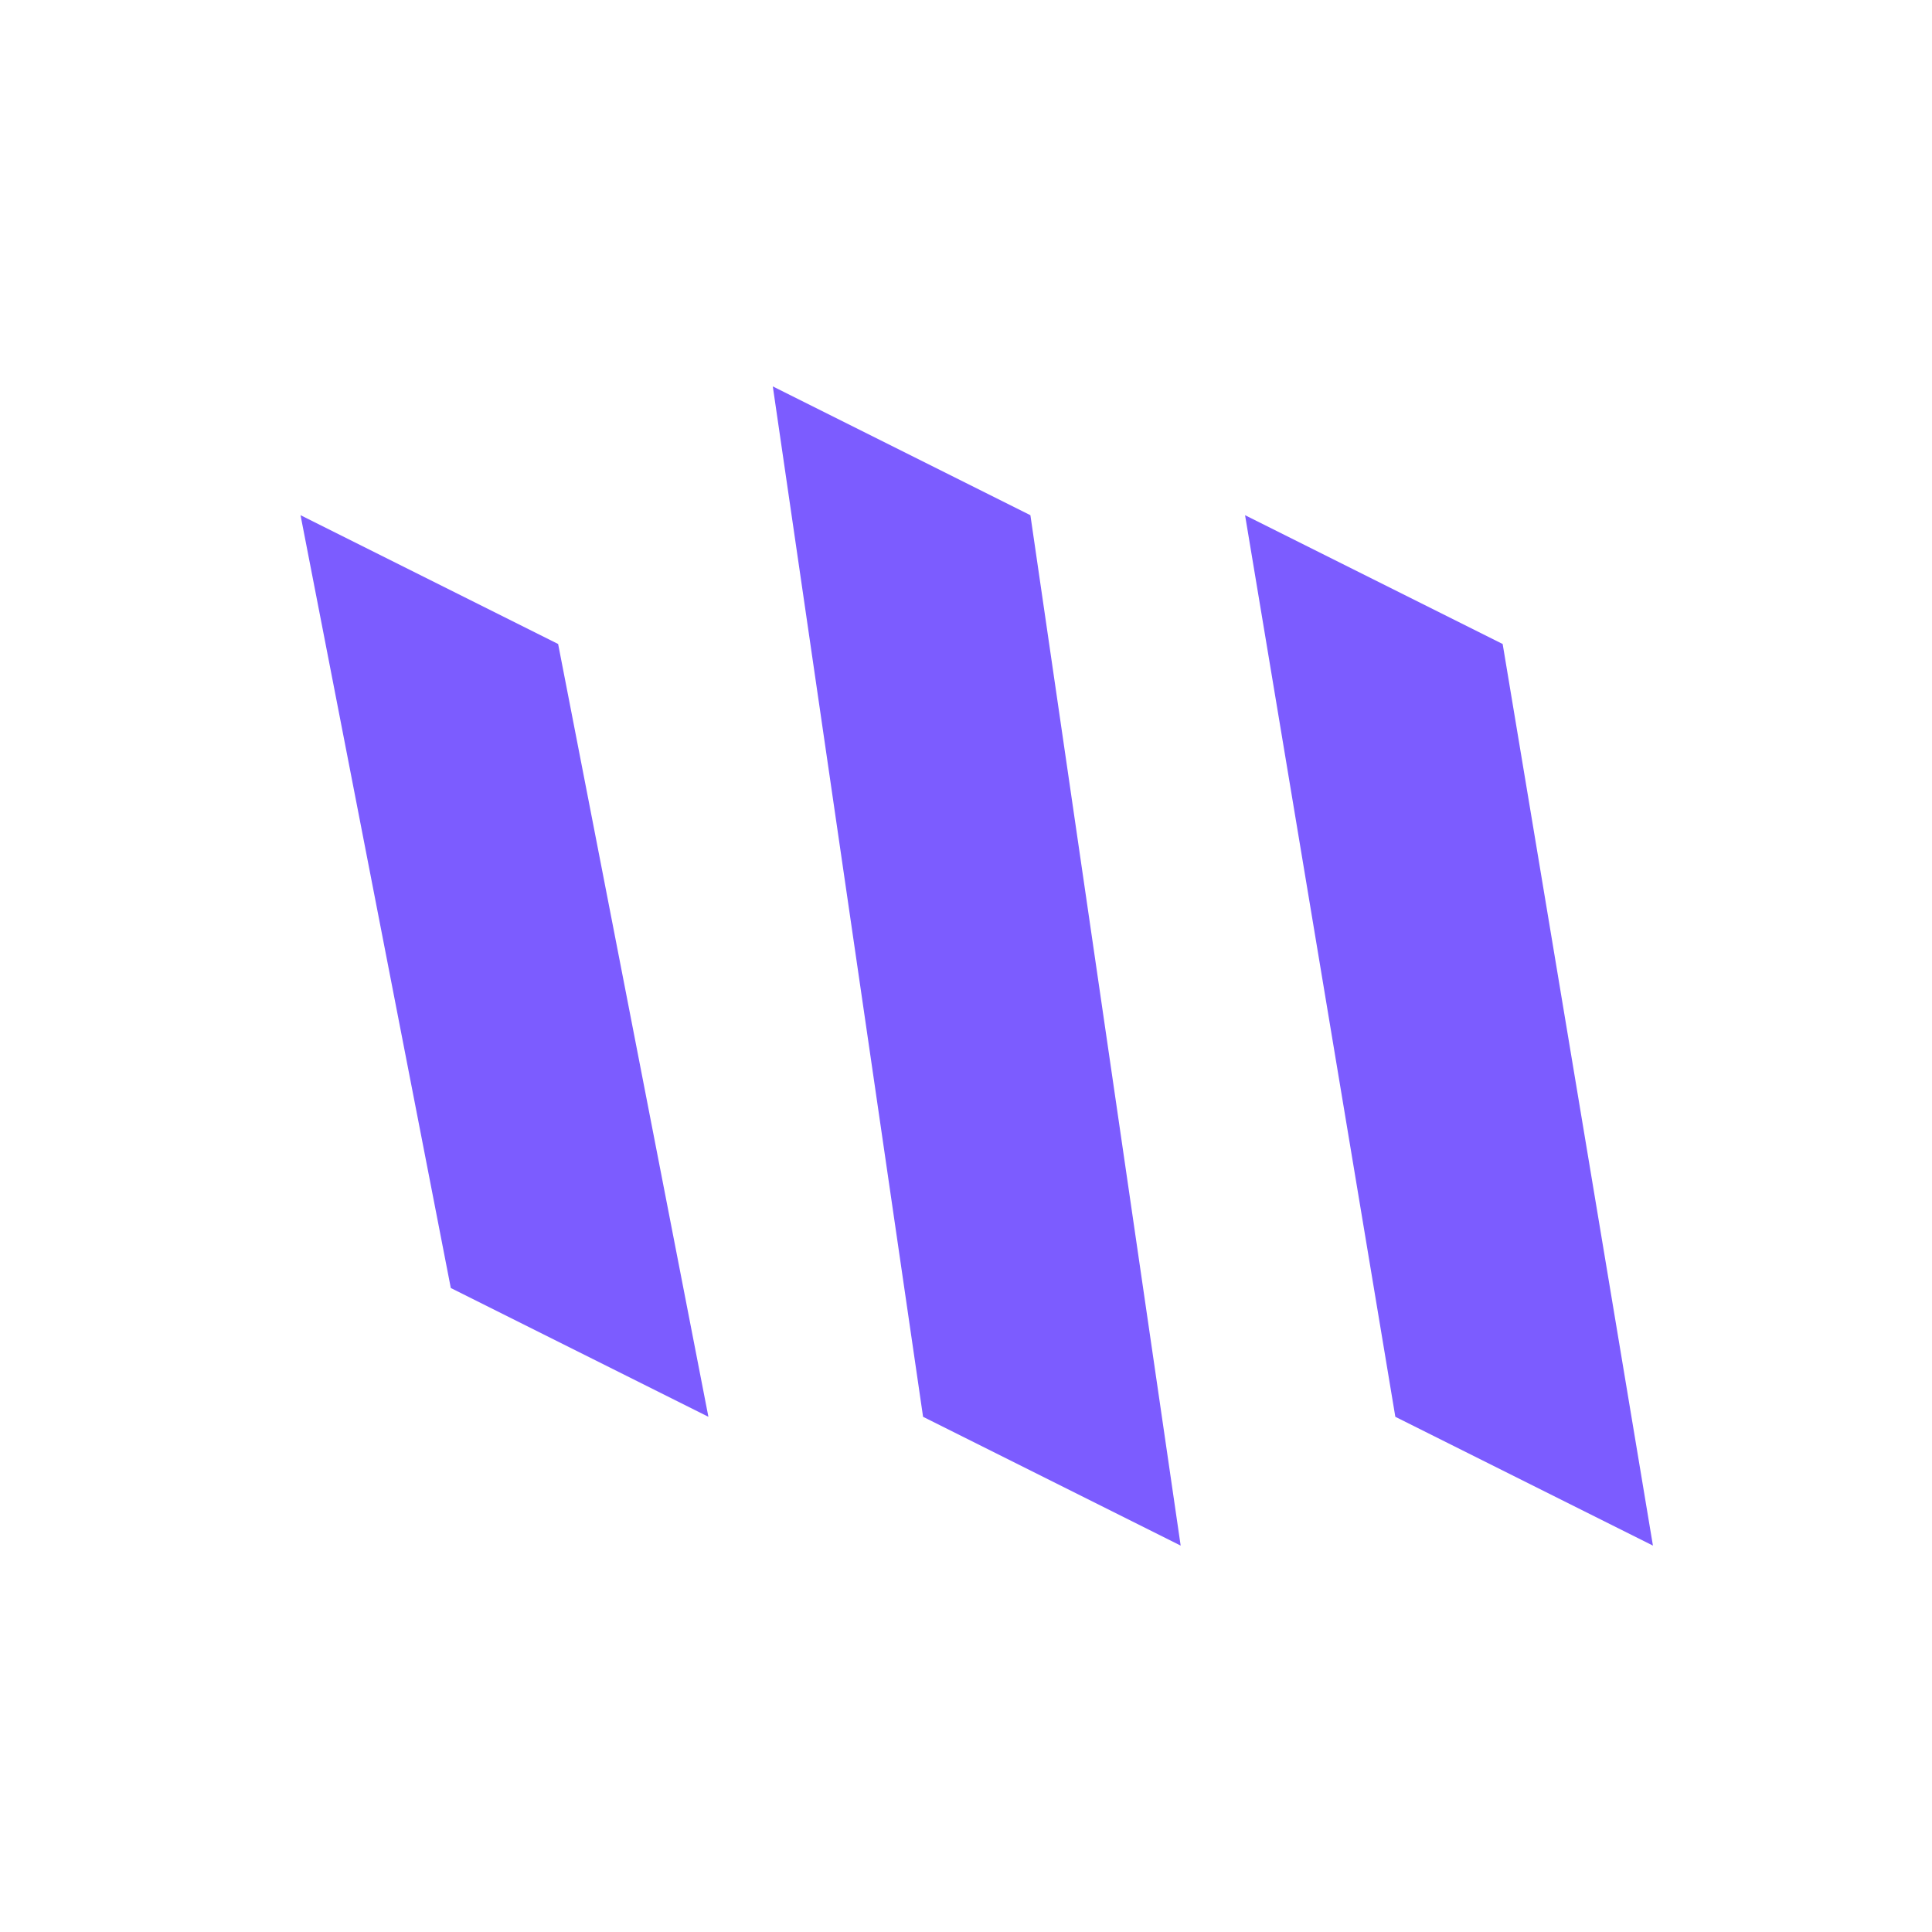
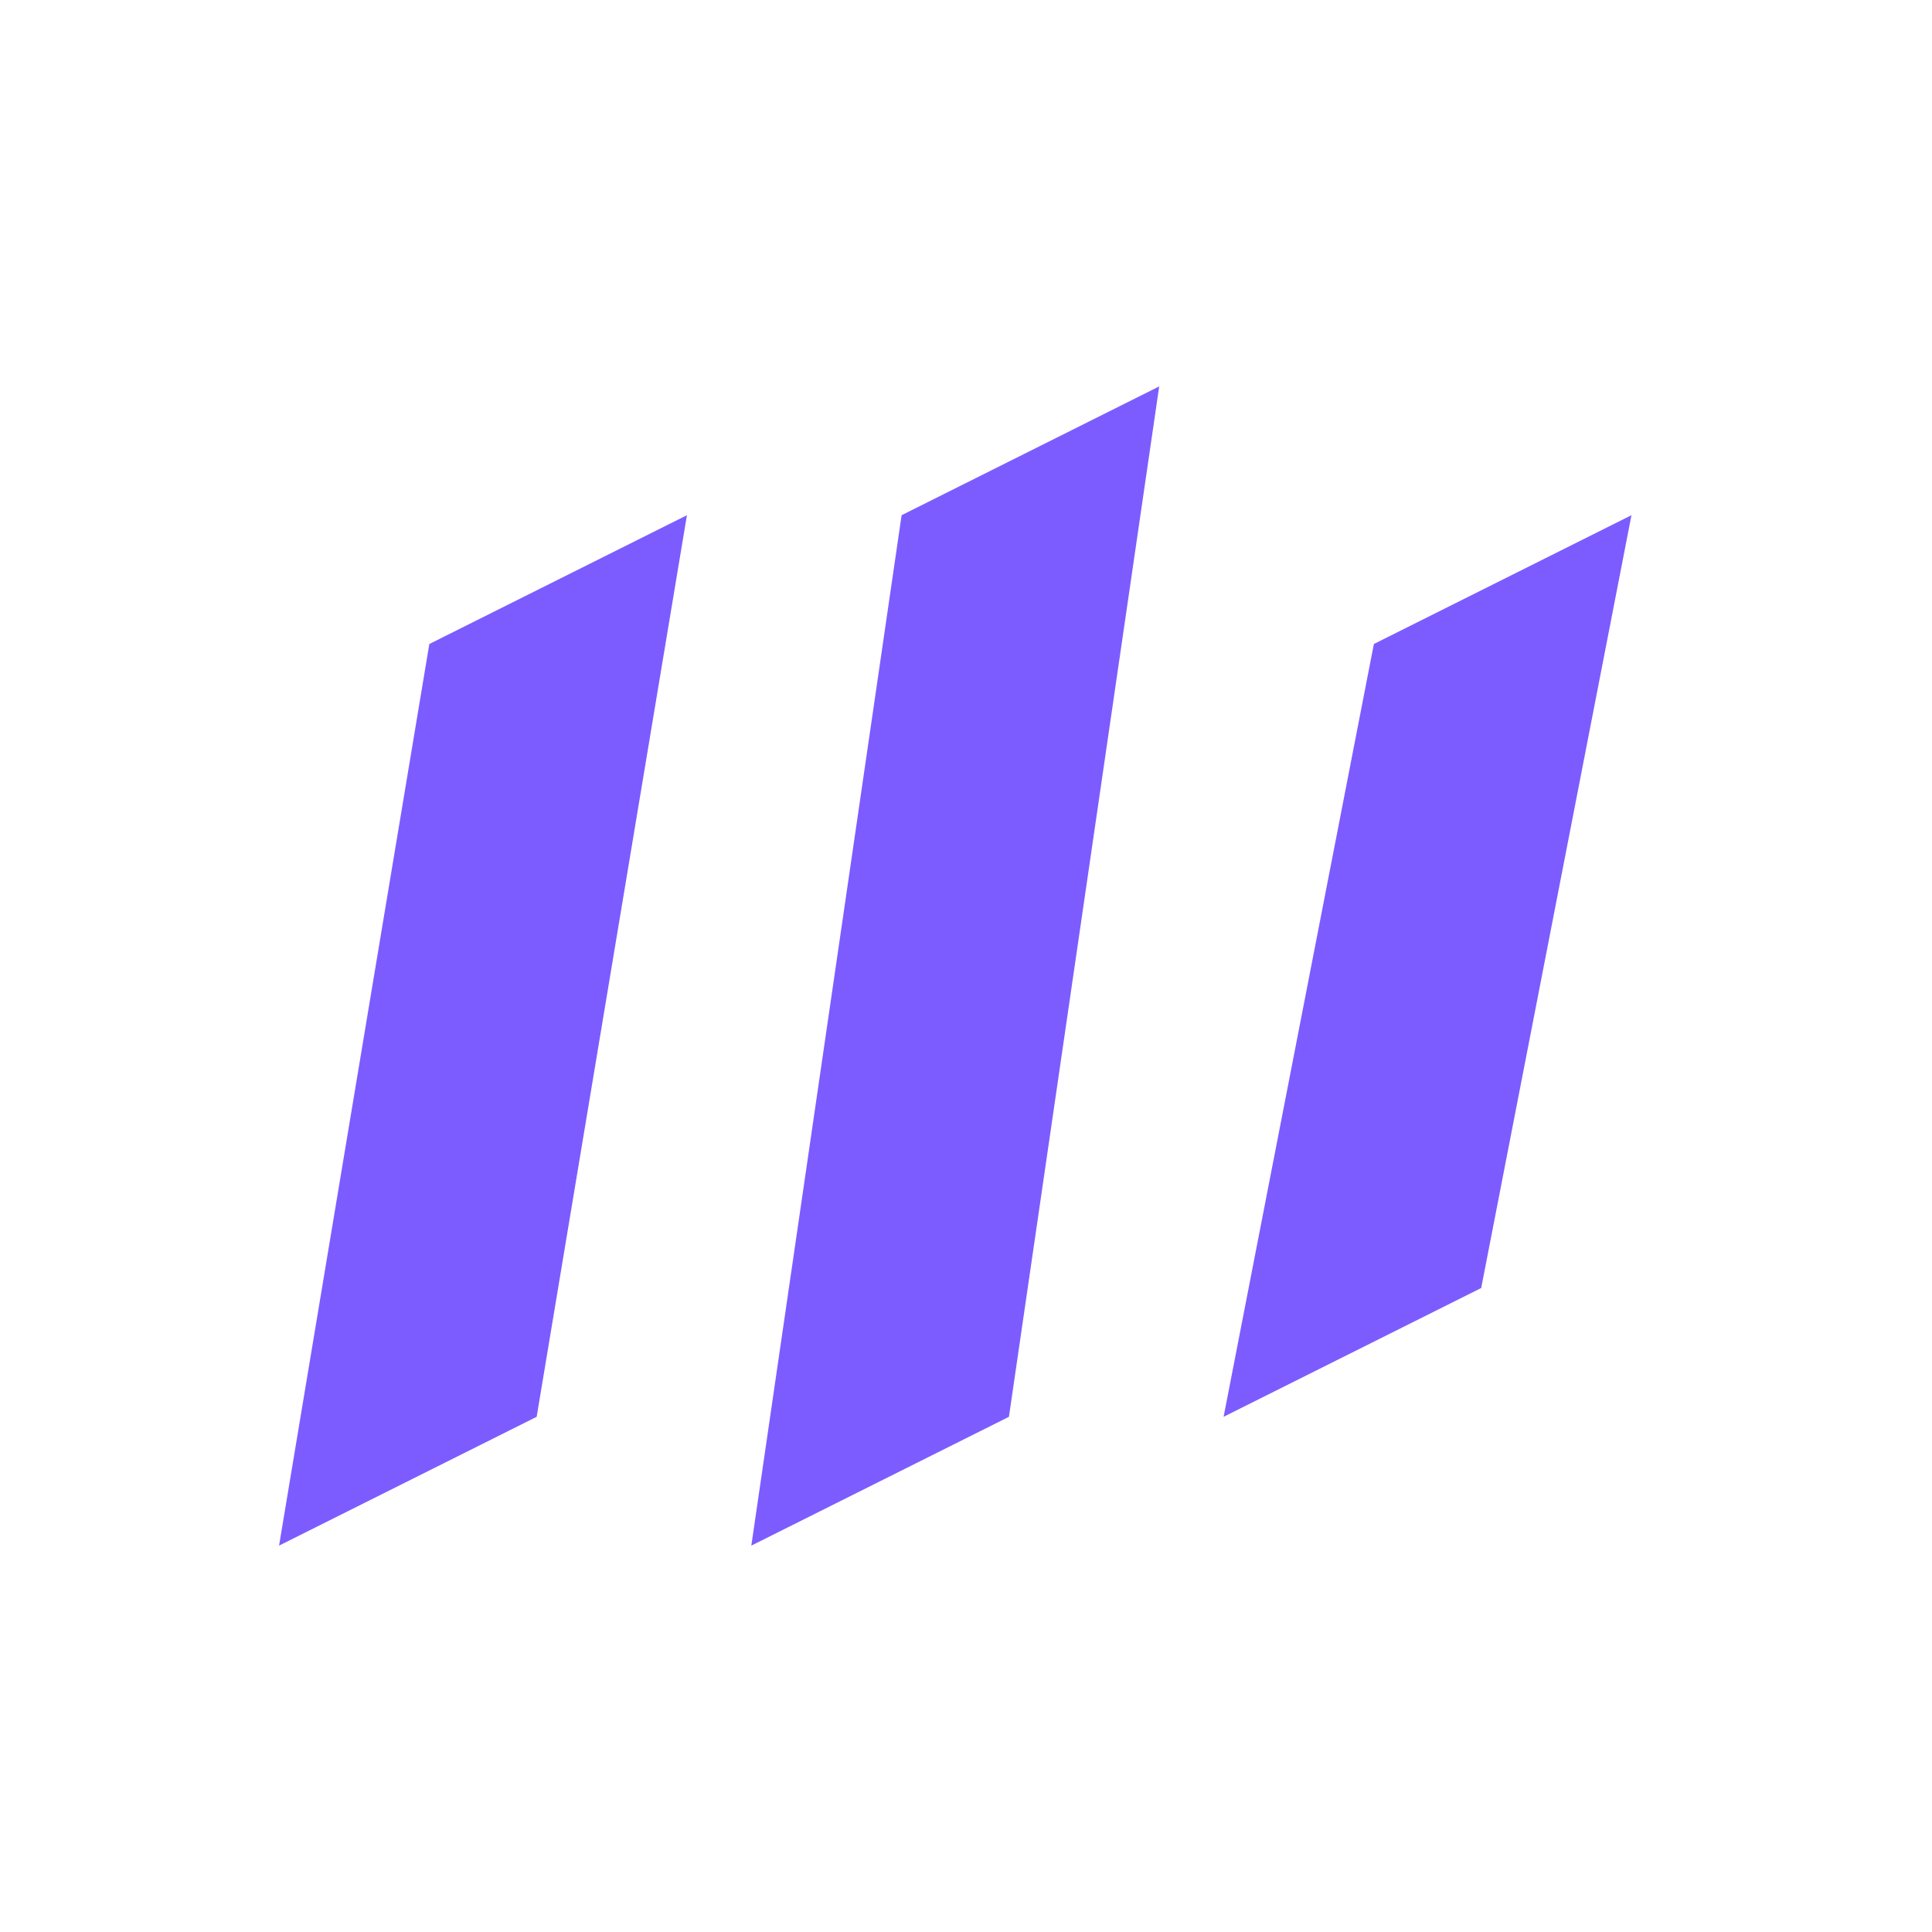
<svg xmlns="http://www.w3.org/2000/svg" viewBox="0 0 90 90" fill="#7C5CFF" role="img" aria-label="DGC">
-   <path d="M58 24 L70 30 L77 72 L65 66 Z" />
-   <path d="M36 18 L48 24 L55 72 L43 66 Z" />
-   <path d="M14 24 L26 30 L33 66 L21 60 Z" />
+   <path d="M32 24 L20 30 L13 72 L25 66 Z" />
+   <path d="M54 18 L42 24 L35 72 L47 66 Z" />
+   <path d="M76 24 L64 30 L57 66 L69 60 Z" />
</svg>
